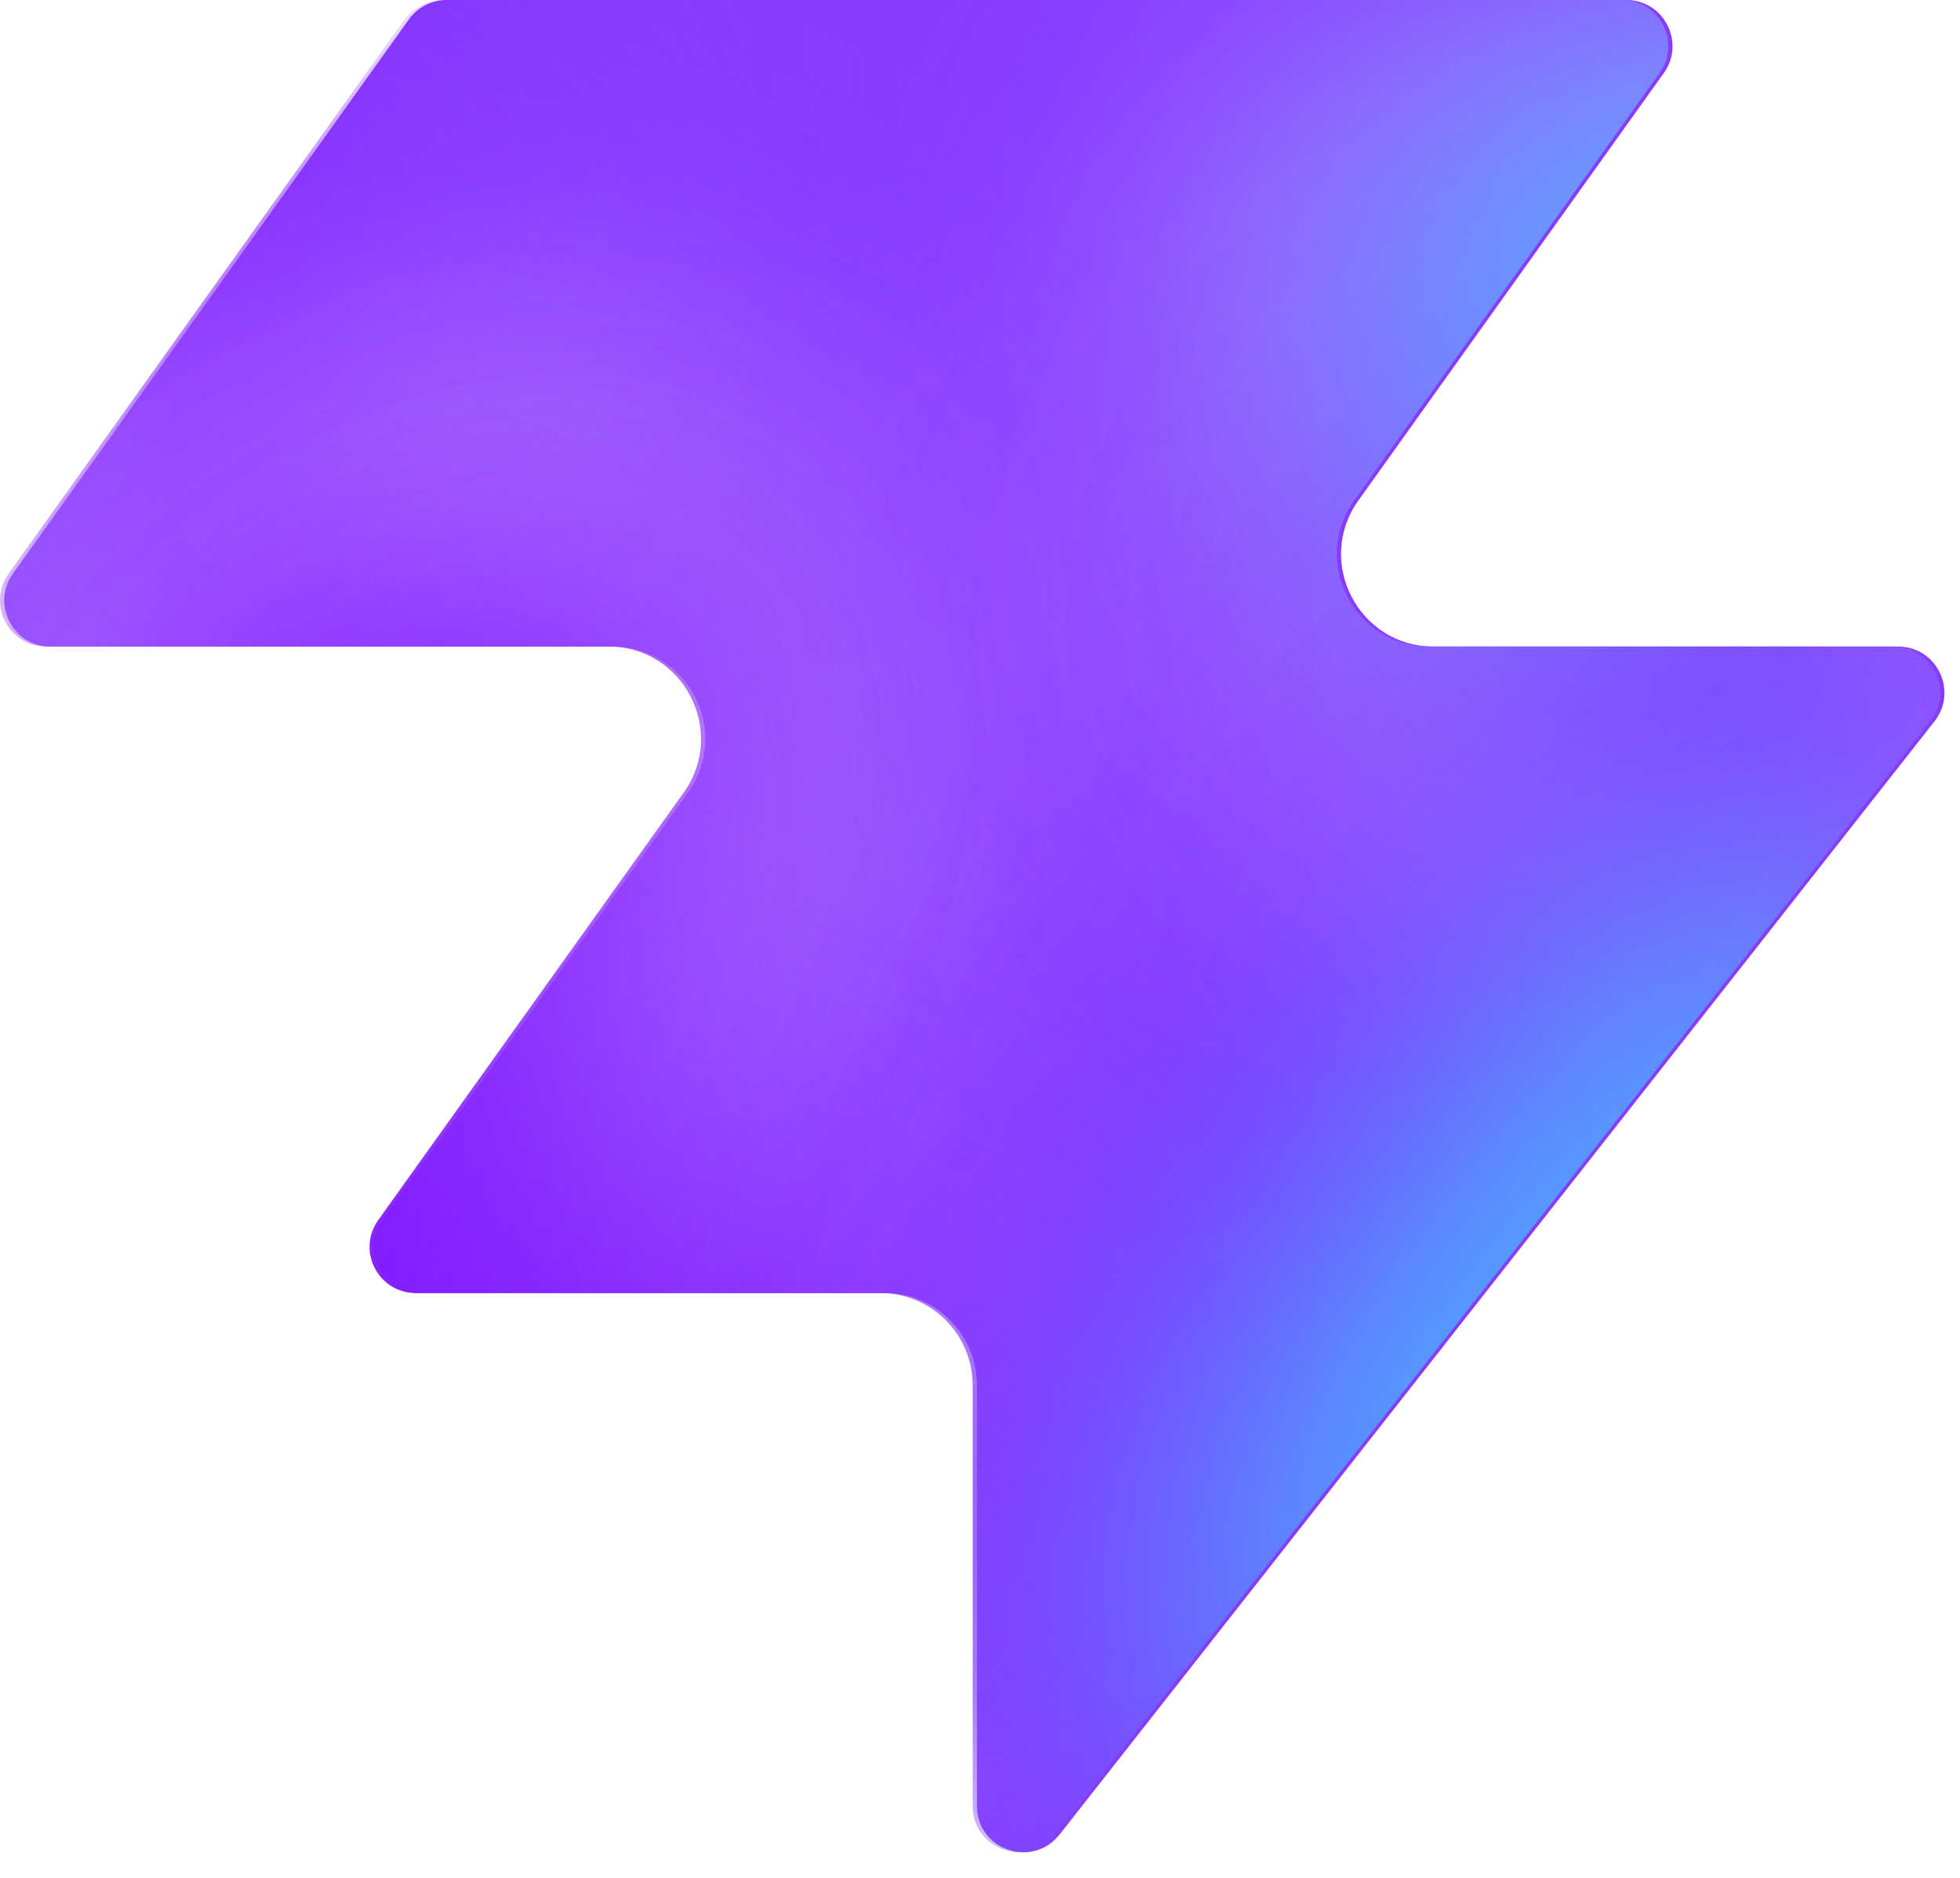
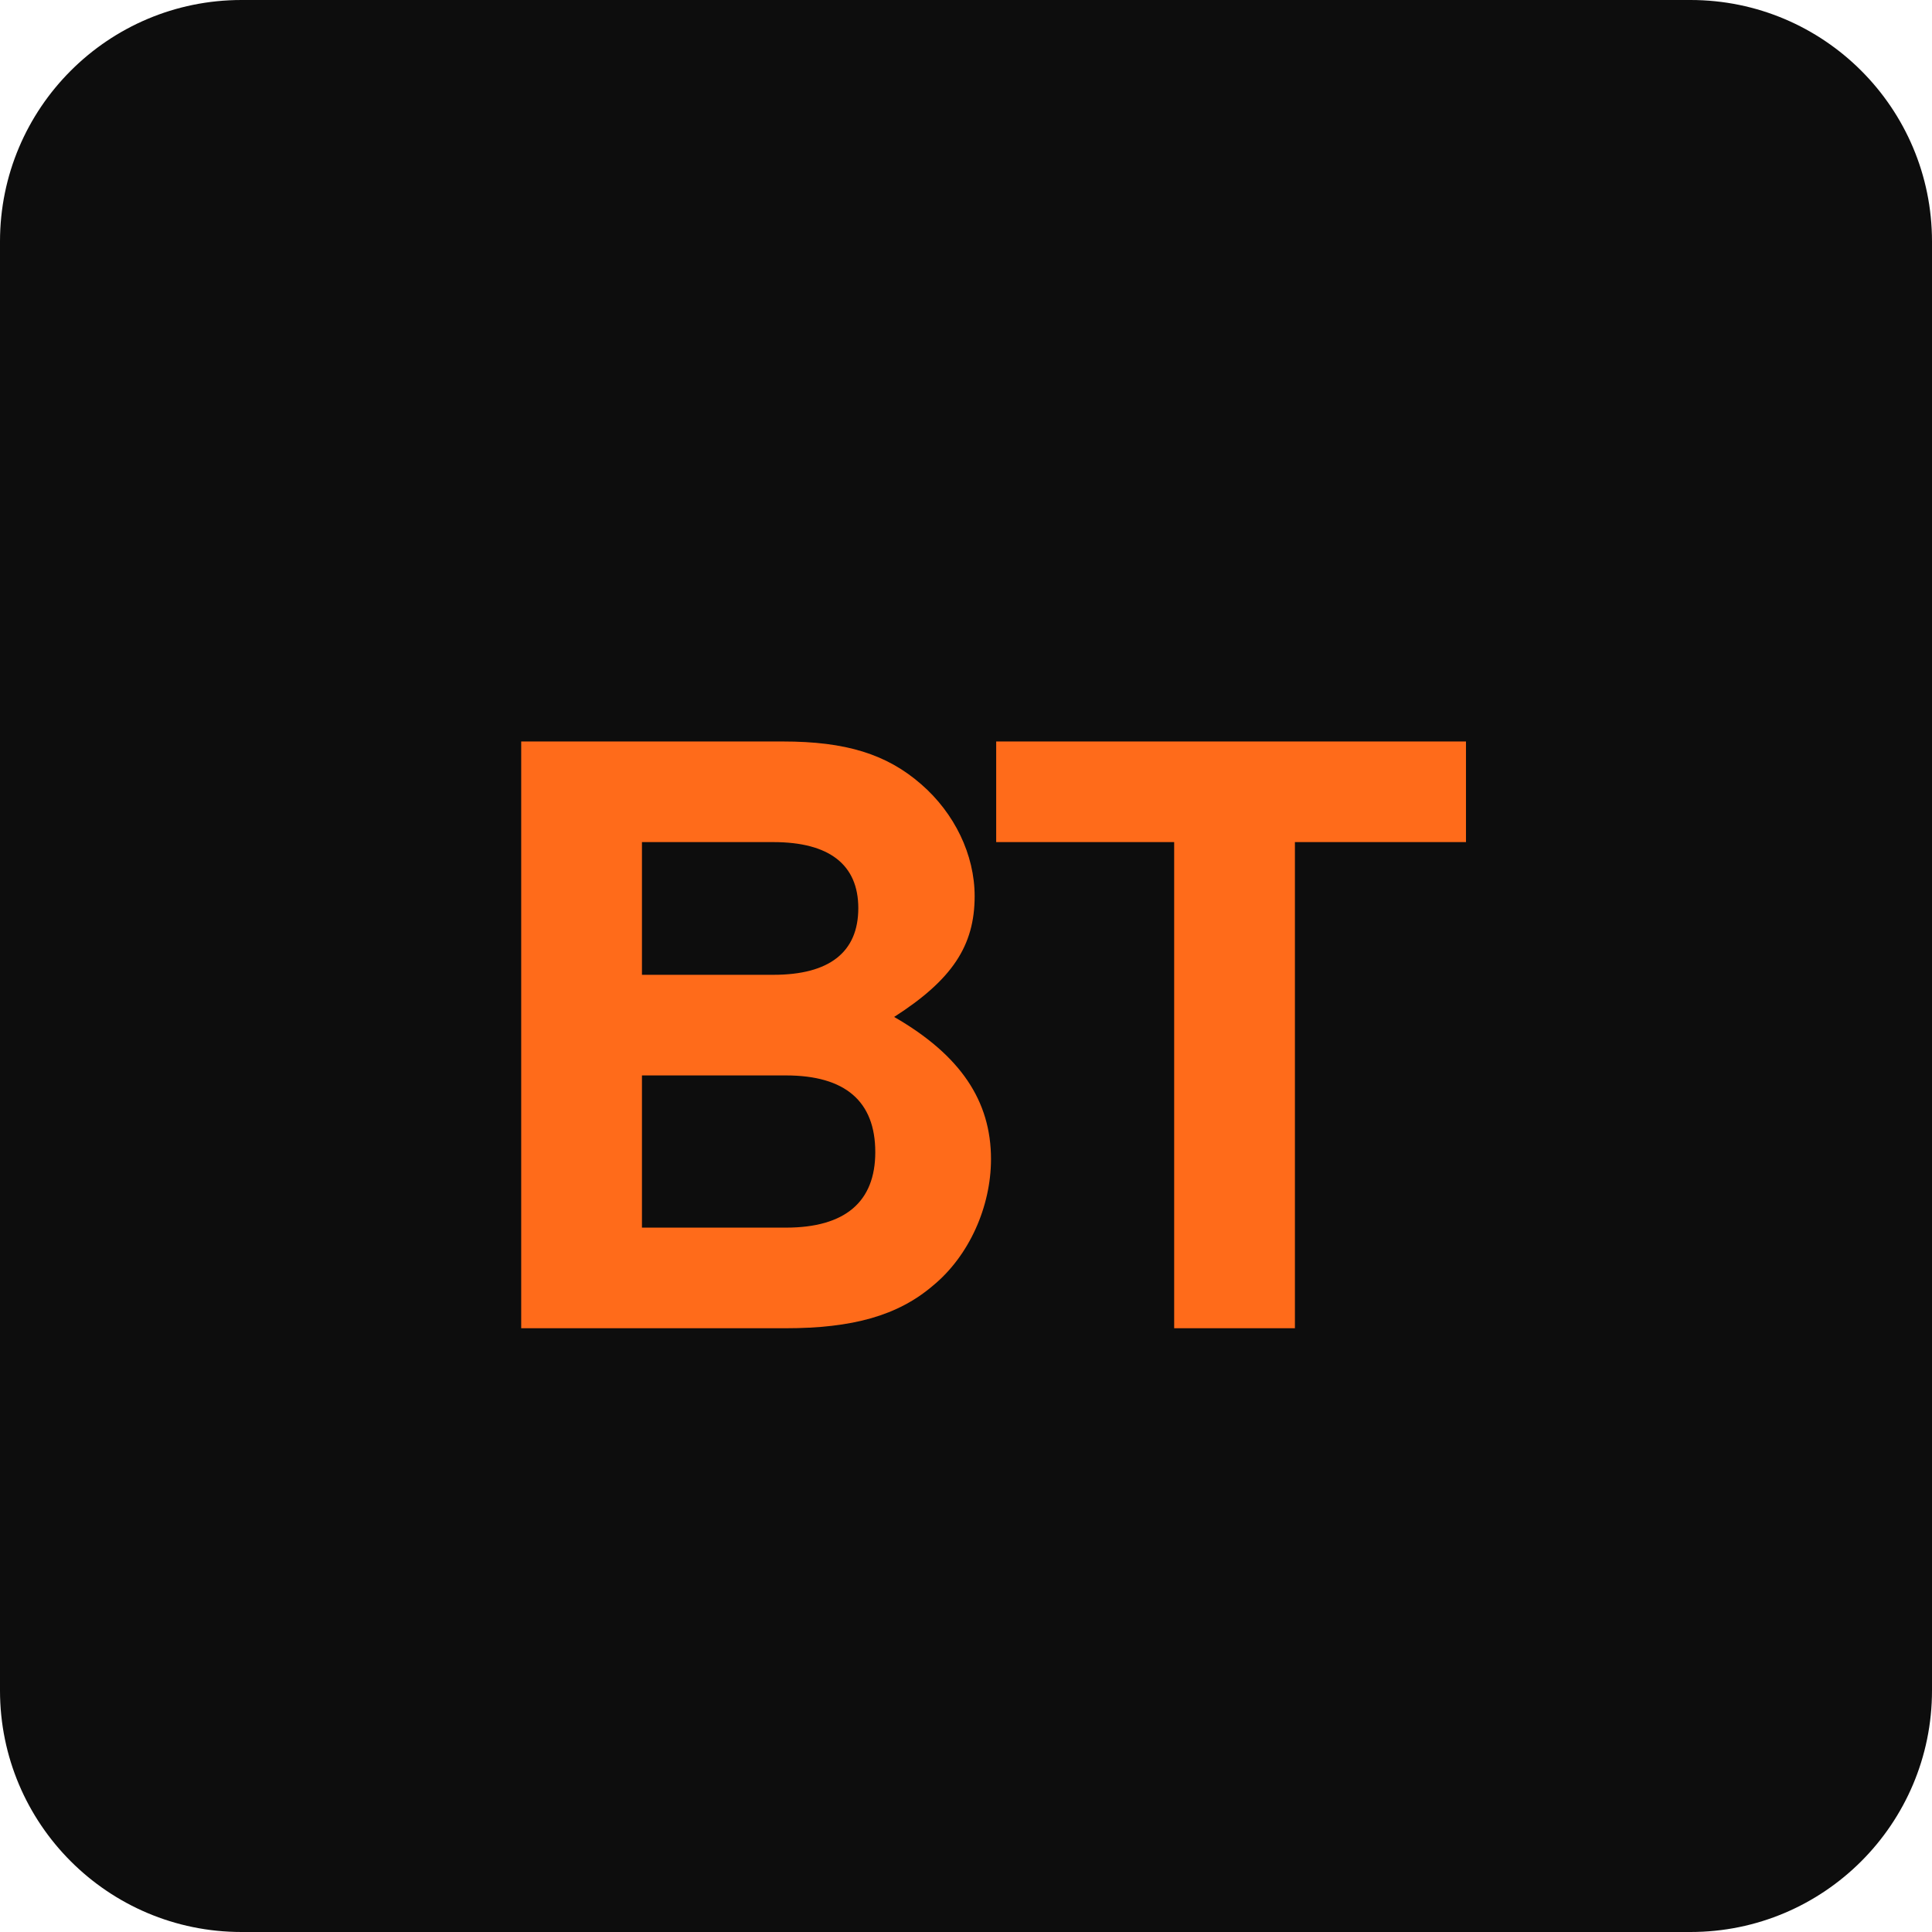
- <svg xmlns="http://www.w3.org/2000/svg" width="48" height="46" fill="none" viewBox="0 0 48 46">
-   <path fill="#863bff" d="M25.946 44.938c-.664.845-2.021.375-2.021-.698V33.937a2.26 2.26 0 0 0-2.262-2.262H10.287c-.92 0-1.456-1.04-.92-1.788l7.48-10.471c1.07-1.497 0-3.578-1.842-3.578H1.237c-.92 0-1.456-1.04-.92-1.788L10.013.474c.214-.297.556-.474.92-.474h28.894c.92 0 1.456 1.04.92 1.788l-7.48 10.471c-1.07 1.498 0 3.579 1.842 3.579h11.377c.943 0 1.473 1.088.89 1.83L25.947 44.94z" style="fill:#863bff;fill:color(display-p3 .525 .23 1);fill-opacity:1" />
-   <mask id="a" width="48" height="46" x="0" y="0" maskUnits="userSpaceOnUse" style="mask-type:alpha">
-     <path fill="#000" d="M25.842 44.938c-.664.844-2.021.375-2.021-.698V33.937a2.26 2.26 0 0 0-2.262-2.262H10.183c-.92 0-1.456-1.04-.92-1.788l7.48-10.471c1.07-1.498 0-3.579-1.842-3.579H1.133c-.92 0-1.456-1.04-.92-1.787L9.91.473c.214-.297.556-.474.92-.474h28.894c.92 0 1.456 1.04.92 1.788l-7.48 10.471c-1.07 1.498 0 3.578 1.842 3.578h11.377c.943 0 1.473 1.088.89 1.832L25.843 44.94z" style="fill:#000;fill-opacity:1" />
-   </mask>
-   <g mask="url(#a)">
-     <g filter="url(#b)">
-       <ellipse cx="5.508" cy="14.704" fill="#ede6ff" rx="5.508" ry="14.704" style="fill:#ede6ff;fill:color(display-p3 .927 .903 1);fill-opacity:1" transform="matrix(.00324 1 1 -.00324 -4.47 31.516)" />
-     </g>
-     <g filter="url(#c)">
-       <ellipse cx="10.399" cy="29.851" fill="#ede6ff" rx="10.399" ry="29.851" style="fill:#ede6ff;fill:color(display-p3 .927 .903 1);fill-opacity:1" transform="matrix(.00324 1 1 -.00324 -39.328 7.883)" />
-     </g>
-     <g filter="url(#d)">
-       <ellipse cx="5.508" cy="30.487" fill="#7e14ff" rx="5.508" ry="30.487" style="fill:#7e14ff;fill:color(display-p3 .492 .077 1);fill-opacity:1" transform="rotate(89.814 -25.913 -14.639)scale(1 -1)" />
-     </g>
-     <g filter="url(#e)">
-       <ellipse cx="5.508" cy="30.599" fill="#7e14ff" rx="5.508" ry="30.599" style="fill:#7e14ff;fill:color(display-p3 .492 .077 1);fill-opacity:1" transform="rotate(89.814 -32.644 -3.334)scale(1 -1)" />
-     </g>
-     <g filter="url(#f)">
-       <ellipse cx="5.508" cy="30.599" fill="#7e14ff" rx="5.508" ry="30.599" style="fill:#7e14ff;fill:color(display-p3 .492 .077 1);fill-opacity:1" transform="matrix(.00324 1 1 -.00324 -34.34 30.47)" />
-     </g>
-     <g filter="url(#g)">
-       <ellipse cx="14.072" cy="22.078" fill="#ede6ff" rx="14.072" ry="22.078" style="fill:#ede6ff;fill:color(display-p3 .927 .903 1);fill-opacity:1" transform="rotate(93.35 24.506 48.493)scale(-1 1)" />
-     </g>
-     <g filter="url(#h)">
-       <ellipse cx="3.47" cy="21.501" fill="#7e14ff" rx="3.47" ry="21.501" style="fill:#7e14ff;fill:color(display-p3 .492 .077 1);fill-opacity:1" transform="rotate(89.009 28.708 47.59)scale(-1 1)" />
-     </g>
-     <g filter="url(#i)">
-       <ellipse cx="3.47" cy="21.501" fill="#7e14ff" rx="3.47" ry="21.501" style="fill:#7e14ff;fill:color(display-p3 .492 .077 1);fill-opacity:1" transform="rotate(89.009 28.708 47.59)scale(-1 1)" />
-     </g>
-     <g filter="url(#j)">
-       <ellipse cx=".387" cy="8.972" fill="#7e14ff" rx="4.407" ry="29.108" style="fill:#7e14ff;fill:color(display-p3 .492 .077 1);fill-opacity:1" transform="rotate(39.51 .387 8.972)" />
-     </g>
-     <g filter="url(#k)">
-       <ellipse cx="47.523" cy="-6.092" fill="#7e14ff" rx="4.407" ry="29.108" style="fill:#7e14ff;fill:color(display-p3 .492 .077 1);fill-opacity:1" transform="rotate(37.892 47.523 -6.092)" />
-     </g>
-     <g filter="url(#l)">
-       <ellipse cx="41.412" cy="6.333" fill="#47bfff" rx="5.971" ry="9.665" style="fill:#47bfff;fill:color(display-p3 .28 .748 1);fill-opacity:1" transform="rotate(37.892 41.412 6.333)" />
-     </g>
-     <g filter="url(#m)">
-       <ellipse cx="-1.879" cy="38.332" fill="#7e14ff" rx="4.407" ry="29.108" style="fill:#7e14ff;fill:color(display-p3 .492 .077 1);fill-opacity:1" transform="rotate(37.892 -1.88 38.332)" />
-     </g>
-     <g filter="url(#n)">
-       <ellipse cx="-1.879" cy="38.332" fill="#7e14ff" rx="4.407" ry="29.108" style="fill:#7e14ff;fill:color(display-p3 .492 .077 1);fill-opacity:1" transform="rotate(37.892 -1.88 38.332)" />
-     </g>
-     <g filter="url(#o)">
-       <ellipse cx="35.651" cy="29.907" fill="#7e14ff" rx="4.407" ry="29.108" style="fill:#7e14ff;fill:color(display-p3 .492 .077 1);fill-opacity:1" transform="rotate(37.892 35.651 29.907)" />
-     </g>
-     <g filter="url(#p)">
-       <ellipse cx="38.418" cy="32.4" fill="#47bfff" rx="5.971" ry="15.297" style="fill:#47bfff;fill:color(display-p3 .28 .748 1);fill-opacity:1" transform="rotate(37.892 38.418 32.4)" />
-     </g>
-   </g>
-   <defs>
-     <filter id="b" width="60.045" height="41.654" x="-19.77" y="16.149" color-interpolation-filters="sRGB" filterUnits="userSpaceOnUse">
-       <feFlood flood-opacity="0" result="BackgroundImageFix" />
-       <feBlend in="SourceGraphic" in2="BackgroundImageFix" result="shape" />
-       <feGaussianBlur result="effect1_foregroundBlur_2002_17158" stdDeviation="7.659" />
-     </filter>
-     <filter id="c" width="90.34" height="51.437" x="-54.613" y="-7.533" color-interpolation-filters="sRGB" filterUnits="userSpaceOnUse">
-       <feFlood flood-opacity="0" result="BackgroundImageFix" />
-       <feBlend in="SourceGraphic" in2="BackgroundImageFix" result="shape" />
-       <feGaussianBlur result="effect1_foregroundBlur_2002_17158" stdDeviation="7.659" />
-     </filter>
-     <filter id="d" width="79.355" height="29.4" x="-49.64" y="2.03" color-interpolation-filters="sRGB" filterUnits="userSpaceOnUse">
-       <feFlood flood-opacity="0" result="BackgroundImageFix" />
-       <feBlend in="SourceGraphic" in2="BackgroundImageFix" result="shape" />
-       <feGaussianBlur result="effect1_foregroundBlur_2002_17158" stdDeviation="4.596" />
-     </filter>
-     <filter id="e" width="79.579" height="29.4" x="-45.045" y="20.029" color-interpolation-filters="sRGB" filterUnits="userSpaceOnUse">
-       <feFlood flood-opacity="0" result="BackgroundImageFix" />
-       <feBlend in="SourceGraphic" in2="BackgroundImageFix" result="shape" />
-       <feGaussianBlur result="effect1_foregroundBlur_2002_17158" stdDeviation="4.596" />
-     </filter>
-     <filter id="f" width="79.579" height="29.4" x="-43.513" y="21.178" color-interpolation-filters="sRGB" filterUnits="userSpaceOnUse">
-       <feFlood flood-opacity="0" result="BackgroundImageFix" />
-       <feBlend in="SourceGraphic" in2="BackgroundImageFix" result="shape" />
-       <feGaussianBlur result="effect1_foregroundBlur_2002_17158" stdDeviation="4.596" />
-     </filter>
-     <filter id="g" width="74.749" height="58.852" x="15.756" y="-17.901" color-interpolation-filters="sRGB" filterUnits="userSpaceOnUse">
-       <feFlood flood-opacity="0" result="BackgroundImageFix" />
-       <feBlend in="SourceGraphic" in2="BackgroundImageFix" result="shape" />
-       <feGaussianBlur result="effect1_foregroundBlur_2002_17158" stdDeviation="7.659" />
-     </filter>
-     <filter id="h" width="61.377" height="25.362" x="23.548" y="2.284" color-interpolation-filters="sRGB" filterUnits="userSpaceOnUse">
-       <feFlood flood-opacity="0" result="BackgroundImageFix" />
-       <feBlend in="SourceGraphic" in2="BackgroundImageFix" result="shape" />
-       <feGaussianBlur result="effect1_foregroundBlur_2002_17158" stdDeviation="4.596" />
-     </filter>
-     <filter id="i" width="61.377" height="25.362" x="23.548" y="2.284" color-interpolation-filters="sRGB" filterUnits="userSpaceOnUse">
-       <feFlood flood-opacity="0" result="BackgroundImageFix" />
-       <feBlend in="SourceGraphic" in2="BackgroundImageFix" result="shape" />
-       <feGaussianBlur result="effect1_foregroundBlur_2002_17158" stdDeviation="4.596" />
-     </filter>
-     <filter id="j" width="56.045" height="63.649" x="-27.636" y="-22.853" color-interpolation-filters="sRGB" filterUnits="userSpaceOnUse">
-       <feFlood flood-opacity="0" result="BackgroundImageFix" />
-       <feBlend in="SourceGraphic" in2="BackgroundImageFix" result="shape" />
-       <feGaussianBlur result="effect1_foregroundBlur_2002_17158" stdDeviation="4.596" />
-     </filter>
-     <filter id="k" width="54.814" height="64.646" x="20.116" y="-38.415" color-interpolation-filters="sRGB" filterUnits="userSpaceOnUse">
-       <feFlood flood-opacity="0" result="BackgroundImageFix" />
-       <feBlend in="SourceGraphic" in2="BackgroundImageFix" result="shape" />
-       <feGaussianBlur result="effect1_foregroundBlur_2002_17158" stdDeviation="4.596" />
-     </filter>
-     <filter id="l" width="33.541" height="35.313" x="24.641" y="-11.323" color-interpolation-filters="sRGB" filterUnits="userSpaceOnUse">
-       <feFlood flood-opacity="0" result="BackgroundImageFix" />
-       <feBlend in="SourceGraphic" in2="BackgroundImageFix" result="shape" />
-       <feGaussianBlur result="effect1_foregroundBlur_2002_17158" stdDeviation="4.596" />
-     </filter>
-     <filter id="m" width="54.814" height="64.646" x="-29.286" y="6.009" color-interpolation-filters="sRGB" filterUnits="userSpaceOnUse">
-       <feFlood flood-opacity="0" result="BackgroundImageFix" />
-       <feBlend in="SourceGraphic" in2="BackgroundImageFix" result="shape" />
-       <feGaussianBlur result="effect1_foregroundBlur_2002_17158" stdDeviation="4.596" />
-     </filter>
-     <filter id="n" width="54.814" height="64.646" x="-29.286" y="6.009" color-interpolation-filters="sRGB" filterUnits="userSpaceOnUse">
-       <feFlood flood-opacity="0" result="BackgroundImageFix" />
-       <feBlend in="SourceGraphic" in2="BackgroundImageFix" result="shape" />
-       <feGaussianBlur result="effect1_foregroundBlur_2002_17158" stdDeviation="4.596" />
-     </filter>
-     <filter id="o" width="54.814" height="64.646" x="8.244" y="-2.416" color-interpolation-filters="sRGB" filterUnits="userSpaceOnUse">
-       <feFlood flood-opacity="0" result="BackgroundImageFix" />
-       <feBlend in="SourceGraphic" in2="BackgroundImageFix" result="shape" />
-       <feGaussianBlur result="effect1_foregroundBlur_2002_17158" stdDeviation="4.596" />
-     </filter>
-     <filter id="p" width="39.409" height="43.623" x="18.713" y="10.588" color-interpolation-filters="sRGB" filterUnits="userSpaceOnUse">
-       <feFlood flood-opacity="0" result="BackgroundImageFix" />
-       <feBlend in="SourceGraphic" in2="BackgroundImageFix" result="shape" />
-       <feGaussianBlur result="effect1_foregroundBlur_2002_17158" stdDeviation="4.596" />
-     </filter>
-   </defs>
+ <svg xmlns="http://www.w3.org/2000/svg" viewBox="0 0 48 48" width="48" height="48">
+   <rect width="48" height="48" rx="6" fill="#0D0D0D" />
+   <text x="24" y="33" text-anchor="middle" font-family="'Helvetica Neue',Helvetica,Arial,sans-serif" font-size="20" font-weight="700" fill="#FF6B1A" letter-spacing="-1">BT</text>
</svg>
